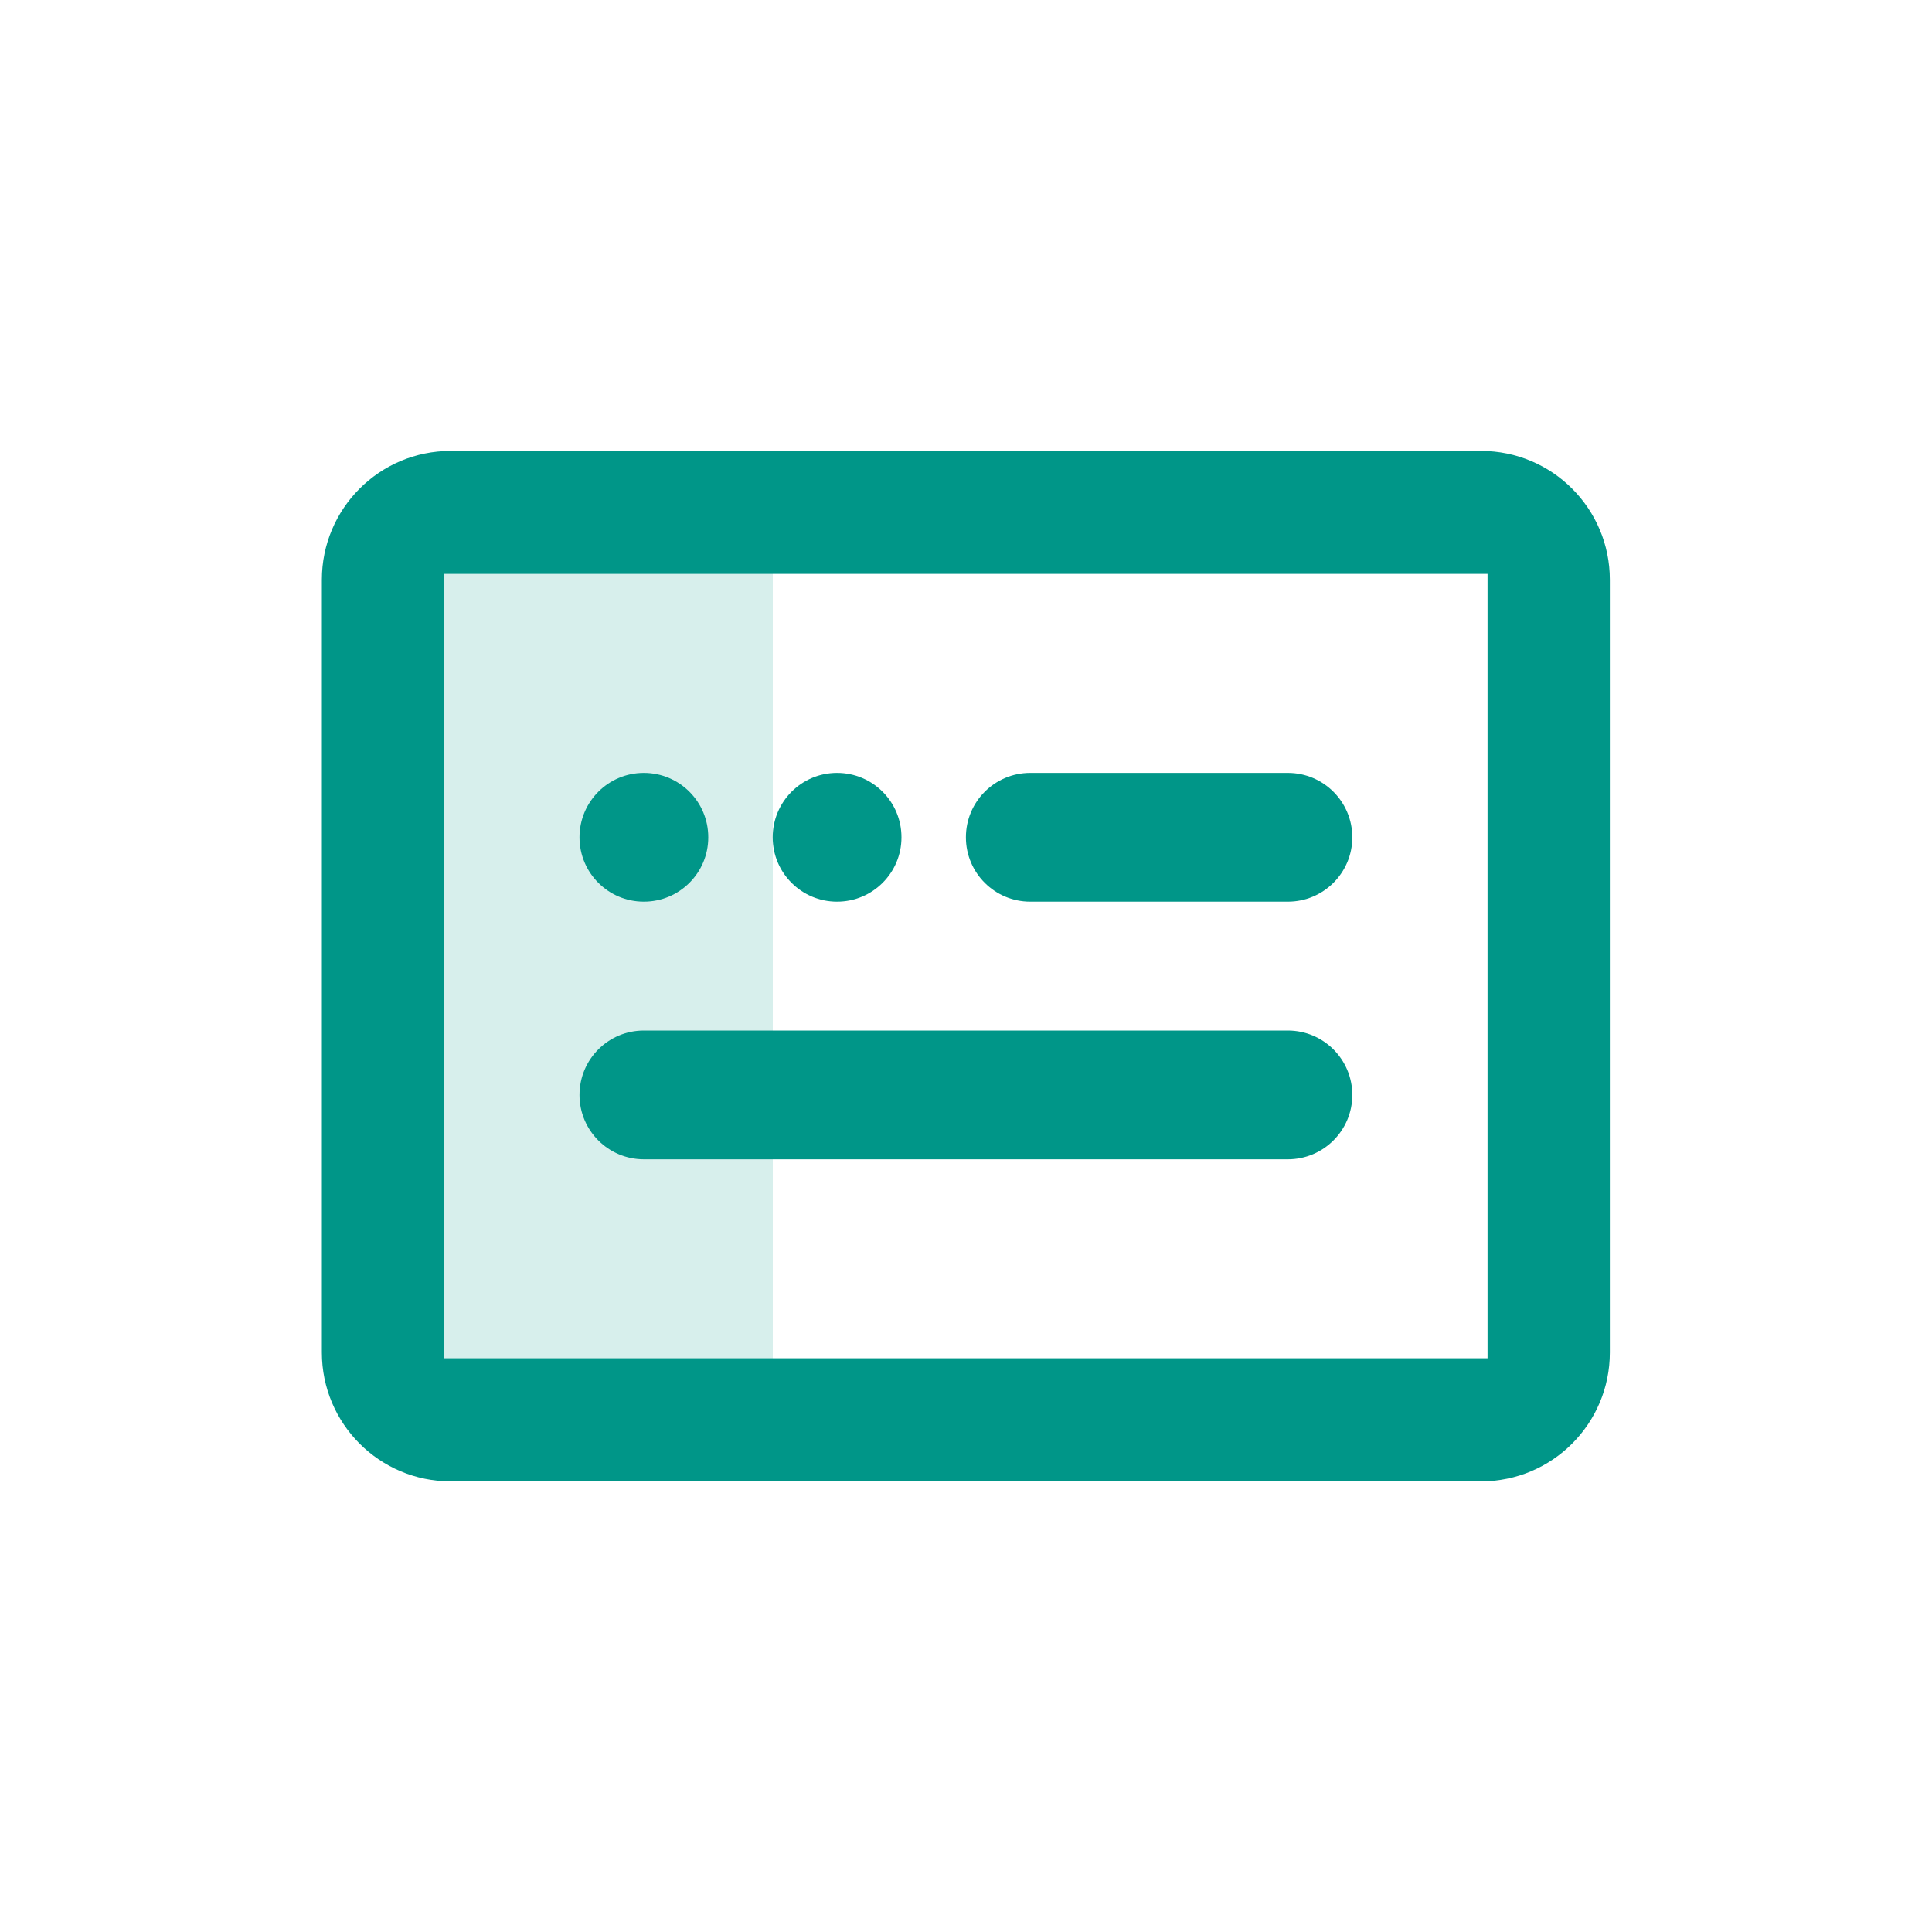
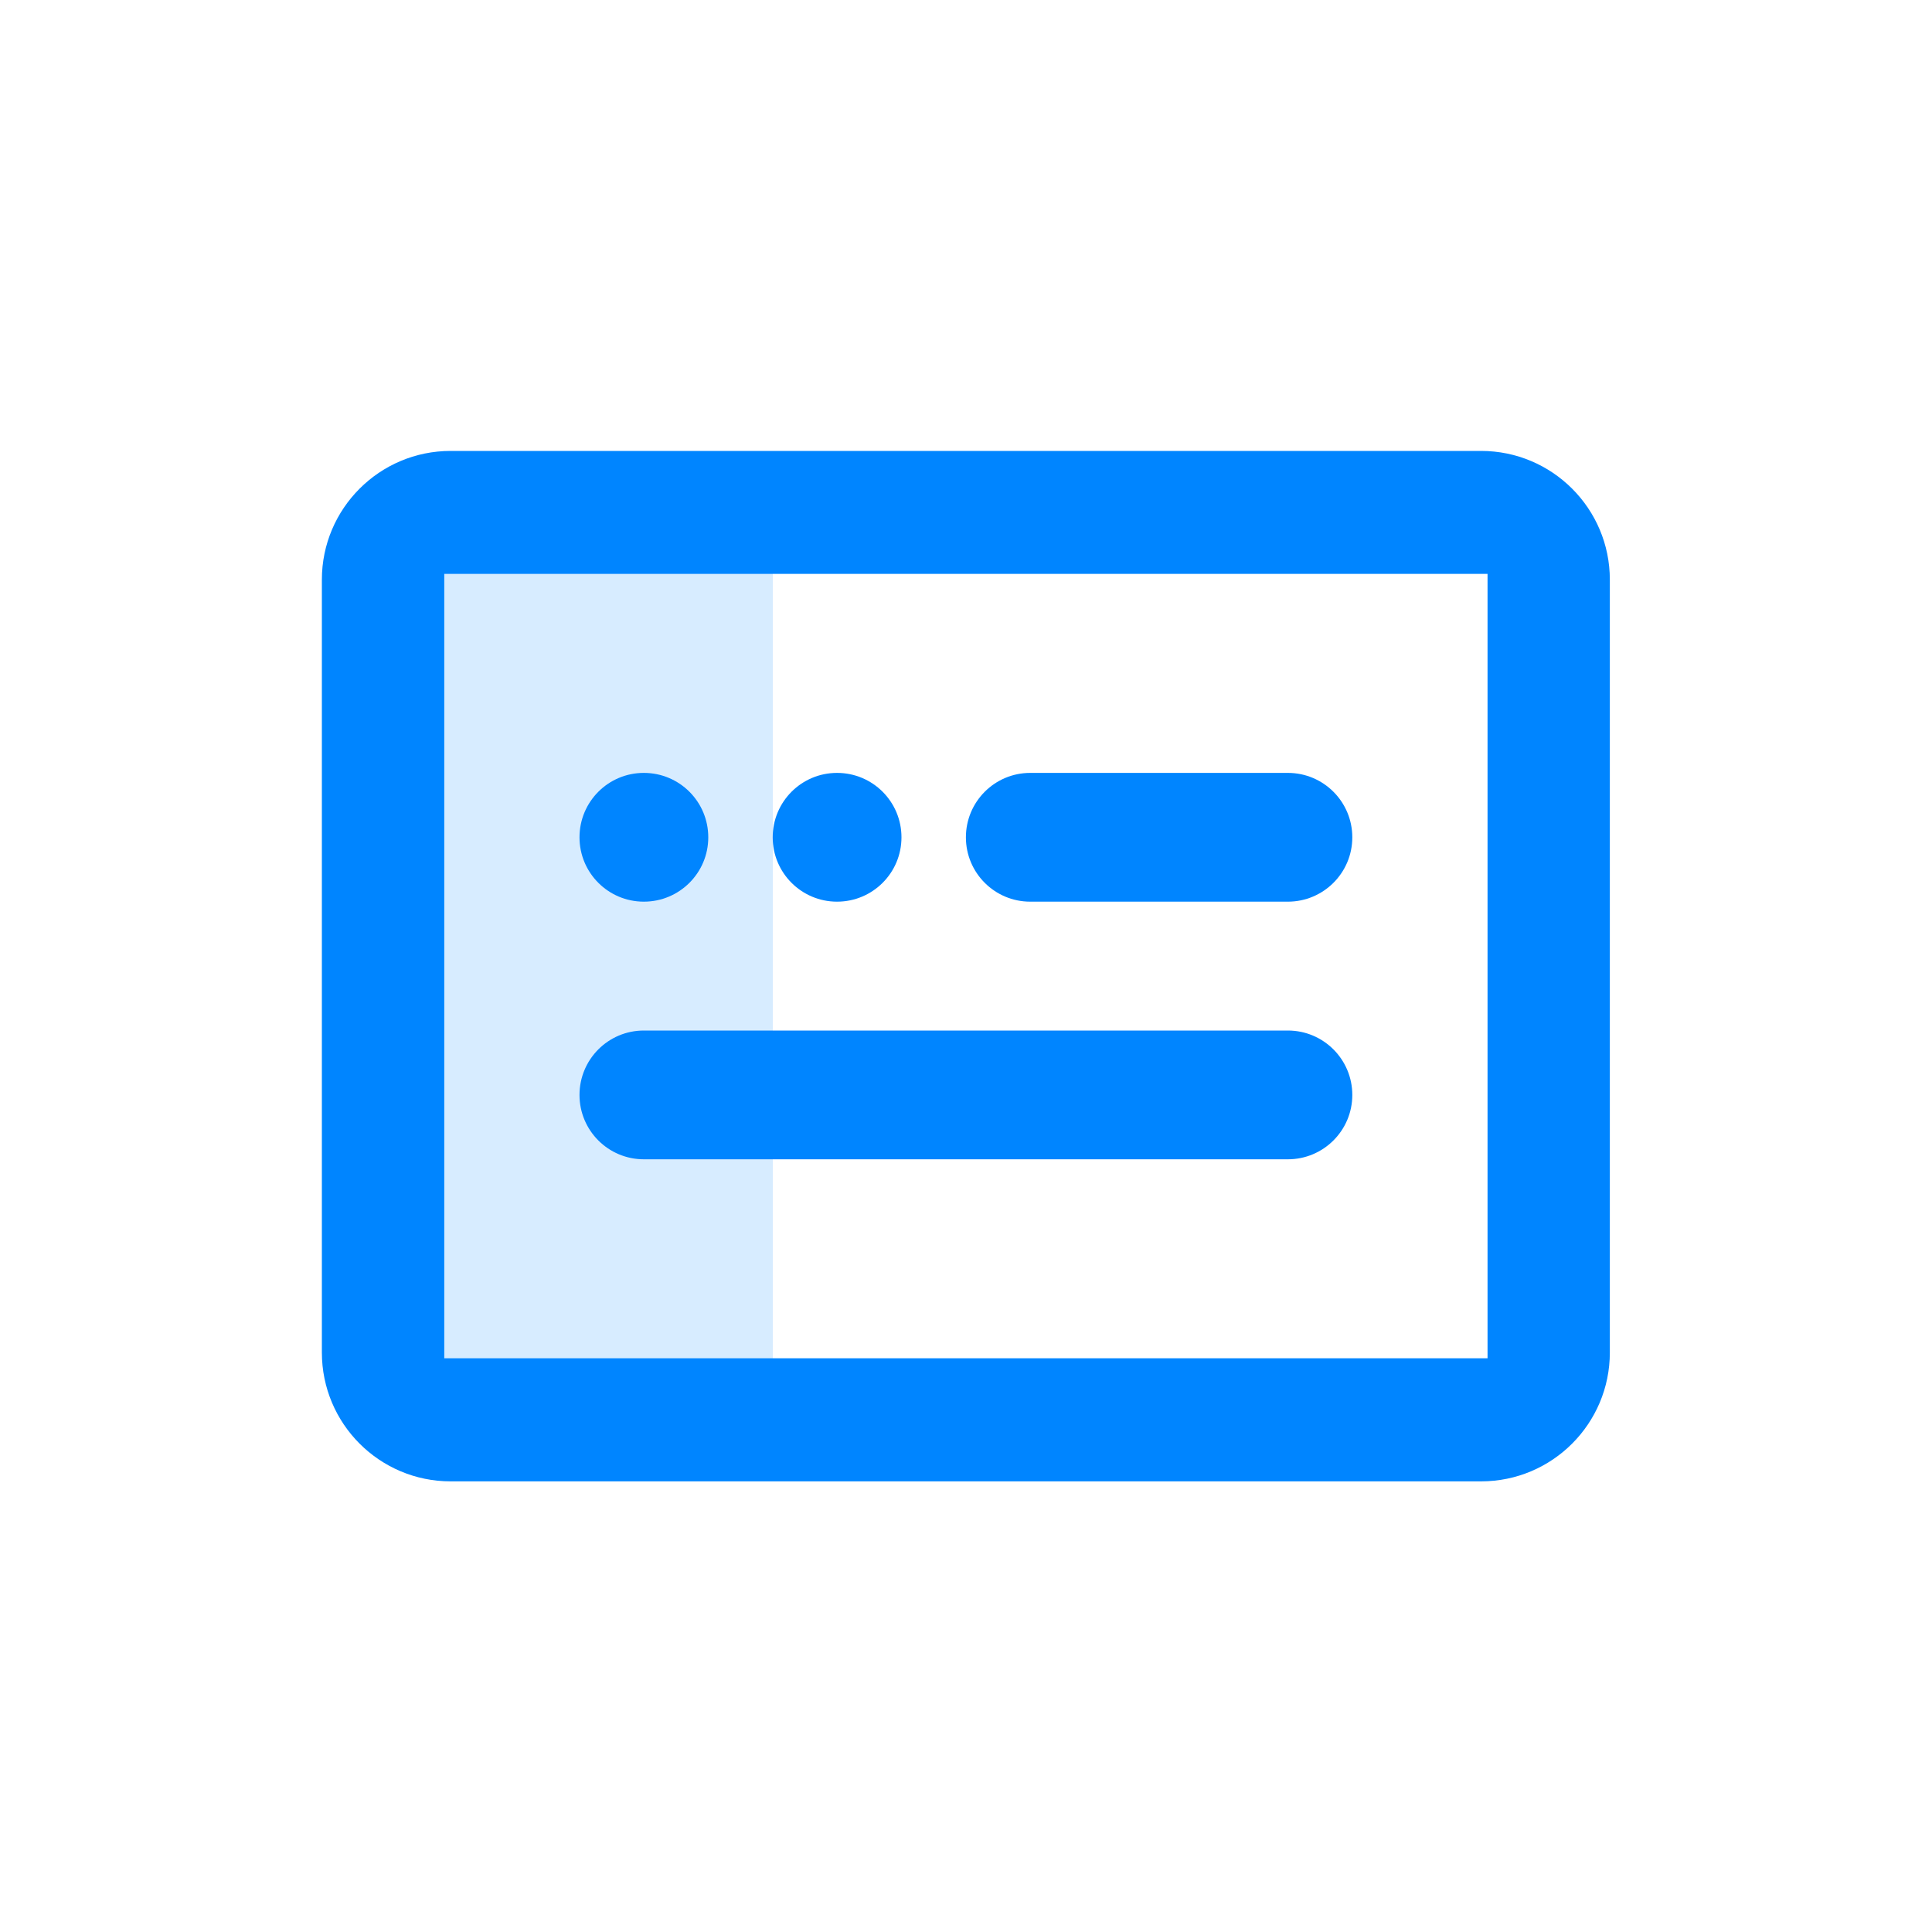
<svg xmlns="http://www.w3.org/2000/svg" width="20" height="20" viewBox="0 0 20 20" fill="none">
-   <rect x="4" y="5" width="4" height="10" fill="#009688" fill-opacity="0.16" />
-   <path fill-rule="evenodd" clip-rule="evenodd" d="M15.332 4.668C16.068 4.668 16.665 5.265 16.665 6.001V14.001C16.665 14.738 16.068 15.335 15.332 15.335H4.665C3.929 15.335 3.332 14.738 3.332 14.001V6.001C3.332 5.265 3.929 4.668 4.665 4.668H15.332ZM15.399 5.941H4.599V14.061H15.399V5.941ZM13.332 10.668C13.7 10.668 13.999 10.966 13.999 11.335C13.999 11.703 13.7 12.001 13.332 12.001H6.665C6.297 12.001 5.999 11.703 5.999 11.335C5.999 10.966 6.297 10.668 6.665 10.668H13.332ZM13.332 8.001C13.7 8.001 13.999 8.299 13.999 8.668C13.999 9.036 13.7 9.334 13.332 9.334H10.665C10.297 9.334 9.999 9.036 9.999 8.668C9.999 8.299 10.297 8.001 10.665 8.001H13.332ZM8.665 8.001C9.034 8.001 9.332 8.299 9.332 8.668C9.332 9.036 9.034 9.334 8.665 9.334C8.297 9.334 7.999 9.036 7.999 8.668C7.999 8.299 8.297 8.001 8.665 8.001ZM6.665 8.001C7.034 8.001 7.332 8.299 7.332 8.668C7.332 9.036 7.034 9.334 6.665 9.334C6.297 9.334 5.999 9.036 5.999 8.668C5.999 8.299 6.297 8.001 6.665 8.001Z" fill="#009688" />
+   <rect x="4" y="5" width="4" height="10" fill="#0085ff" fill-opacity="0.16" />
+   <path fill-rule="evenodd" clip-rule="evenodd" d="M15.332 4.668C16.068 4.668 16.665 5.265 16.665 6.001V14.001C16.665 14.738 16.068 15.335 15.332 15.335H4.665C3.929 15.335 3.332 14.738 3.332 14.001V6.001C3.332 5.265 3.929 4.668 4.665 4.668H15.332ZM15.399 5.941H4.599V14.061H15.399V5.941ZM13.332 10.668C13.7 10.668 13.999 10.966 13.999 11.335C13.999 11.703 13.7 12.001 13.332 12.001H6.665C6.297 12.001 5.999 11.703 5.999 11.335C5.999 10.966 6.297 10.668 6.665 10.668H13.332ZM13.332 8.001C13.7 8.001 13.999 8.299 13.999 8.668C13.999 9.036 13.7 9.334 13.332 9.334H10.665C10.297 9.334 9.999 9.036 9.999 8.668C9.999 8.299 10.297 8.001 10.665 8.001H13.332ZM8.665 8.001C9.034 8.001 9.332 8.299 9.332 8.668C9.332 9.036 9.034 9.334 8.665 9.334C8.297 9.334 7.999 9.036 7.999 8.668C7.999 8.299 8.297 8.001 8.665 8.001ZM6.665 8.001C7.034 8.001 7.332 8.299 7.332 8.668C7.332 9.036 7.034 9.334 6.665 9.334C6.297 9.334 5.999 9.036 5.999 8.668C5.999 8.299 6.297 8.001 6.665 8.001Z" fill="#0085ff" />
</svg>
